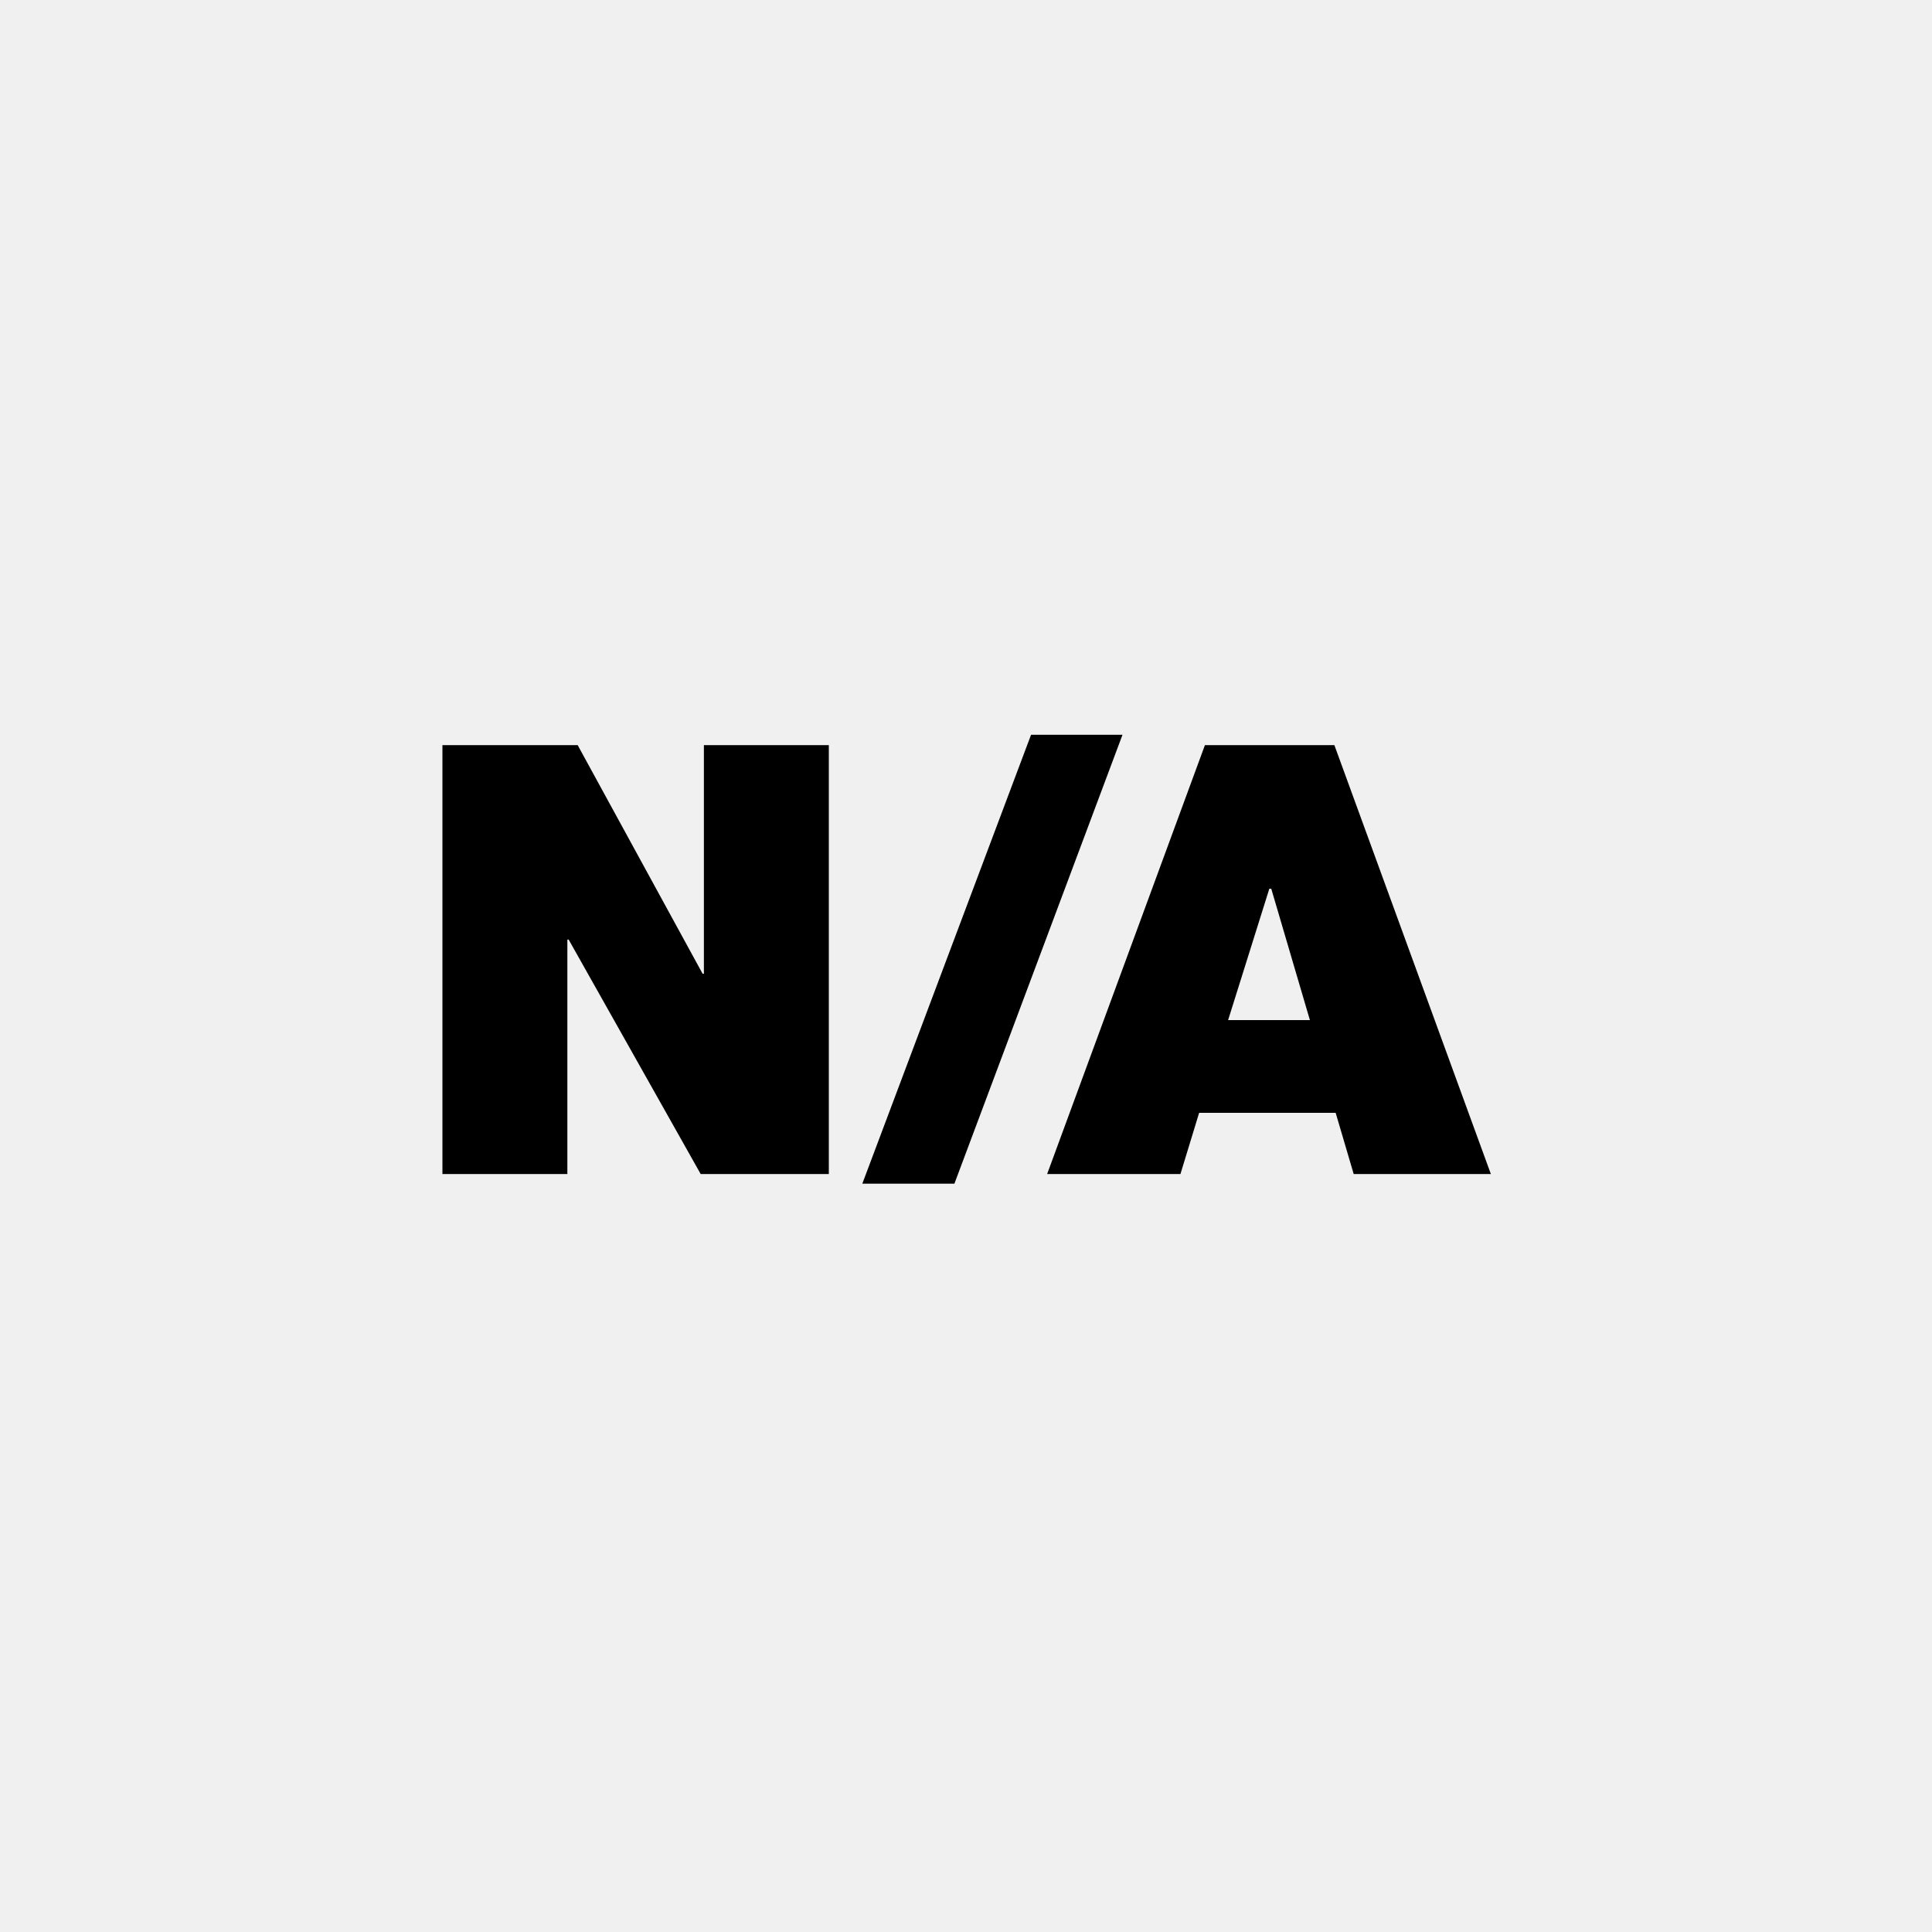
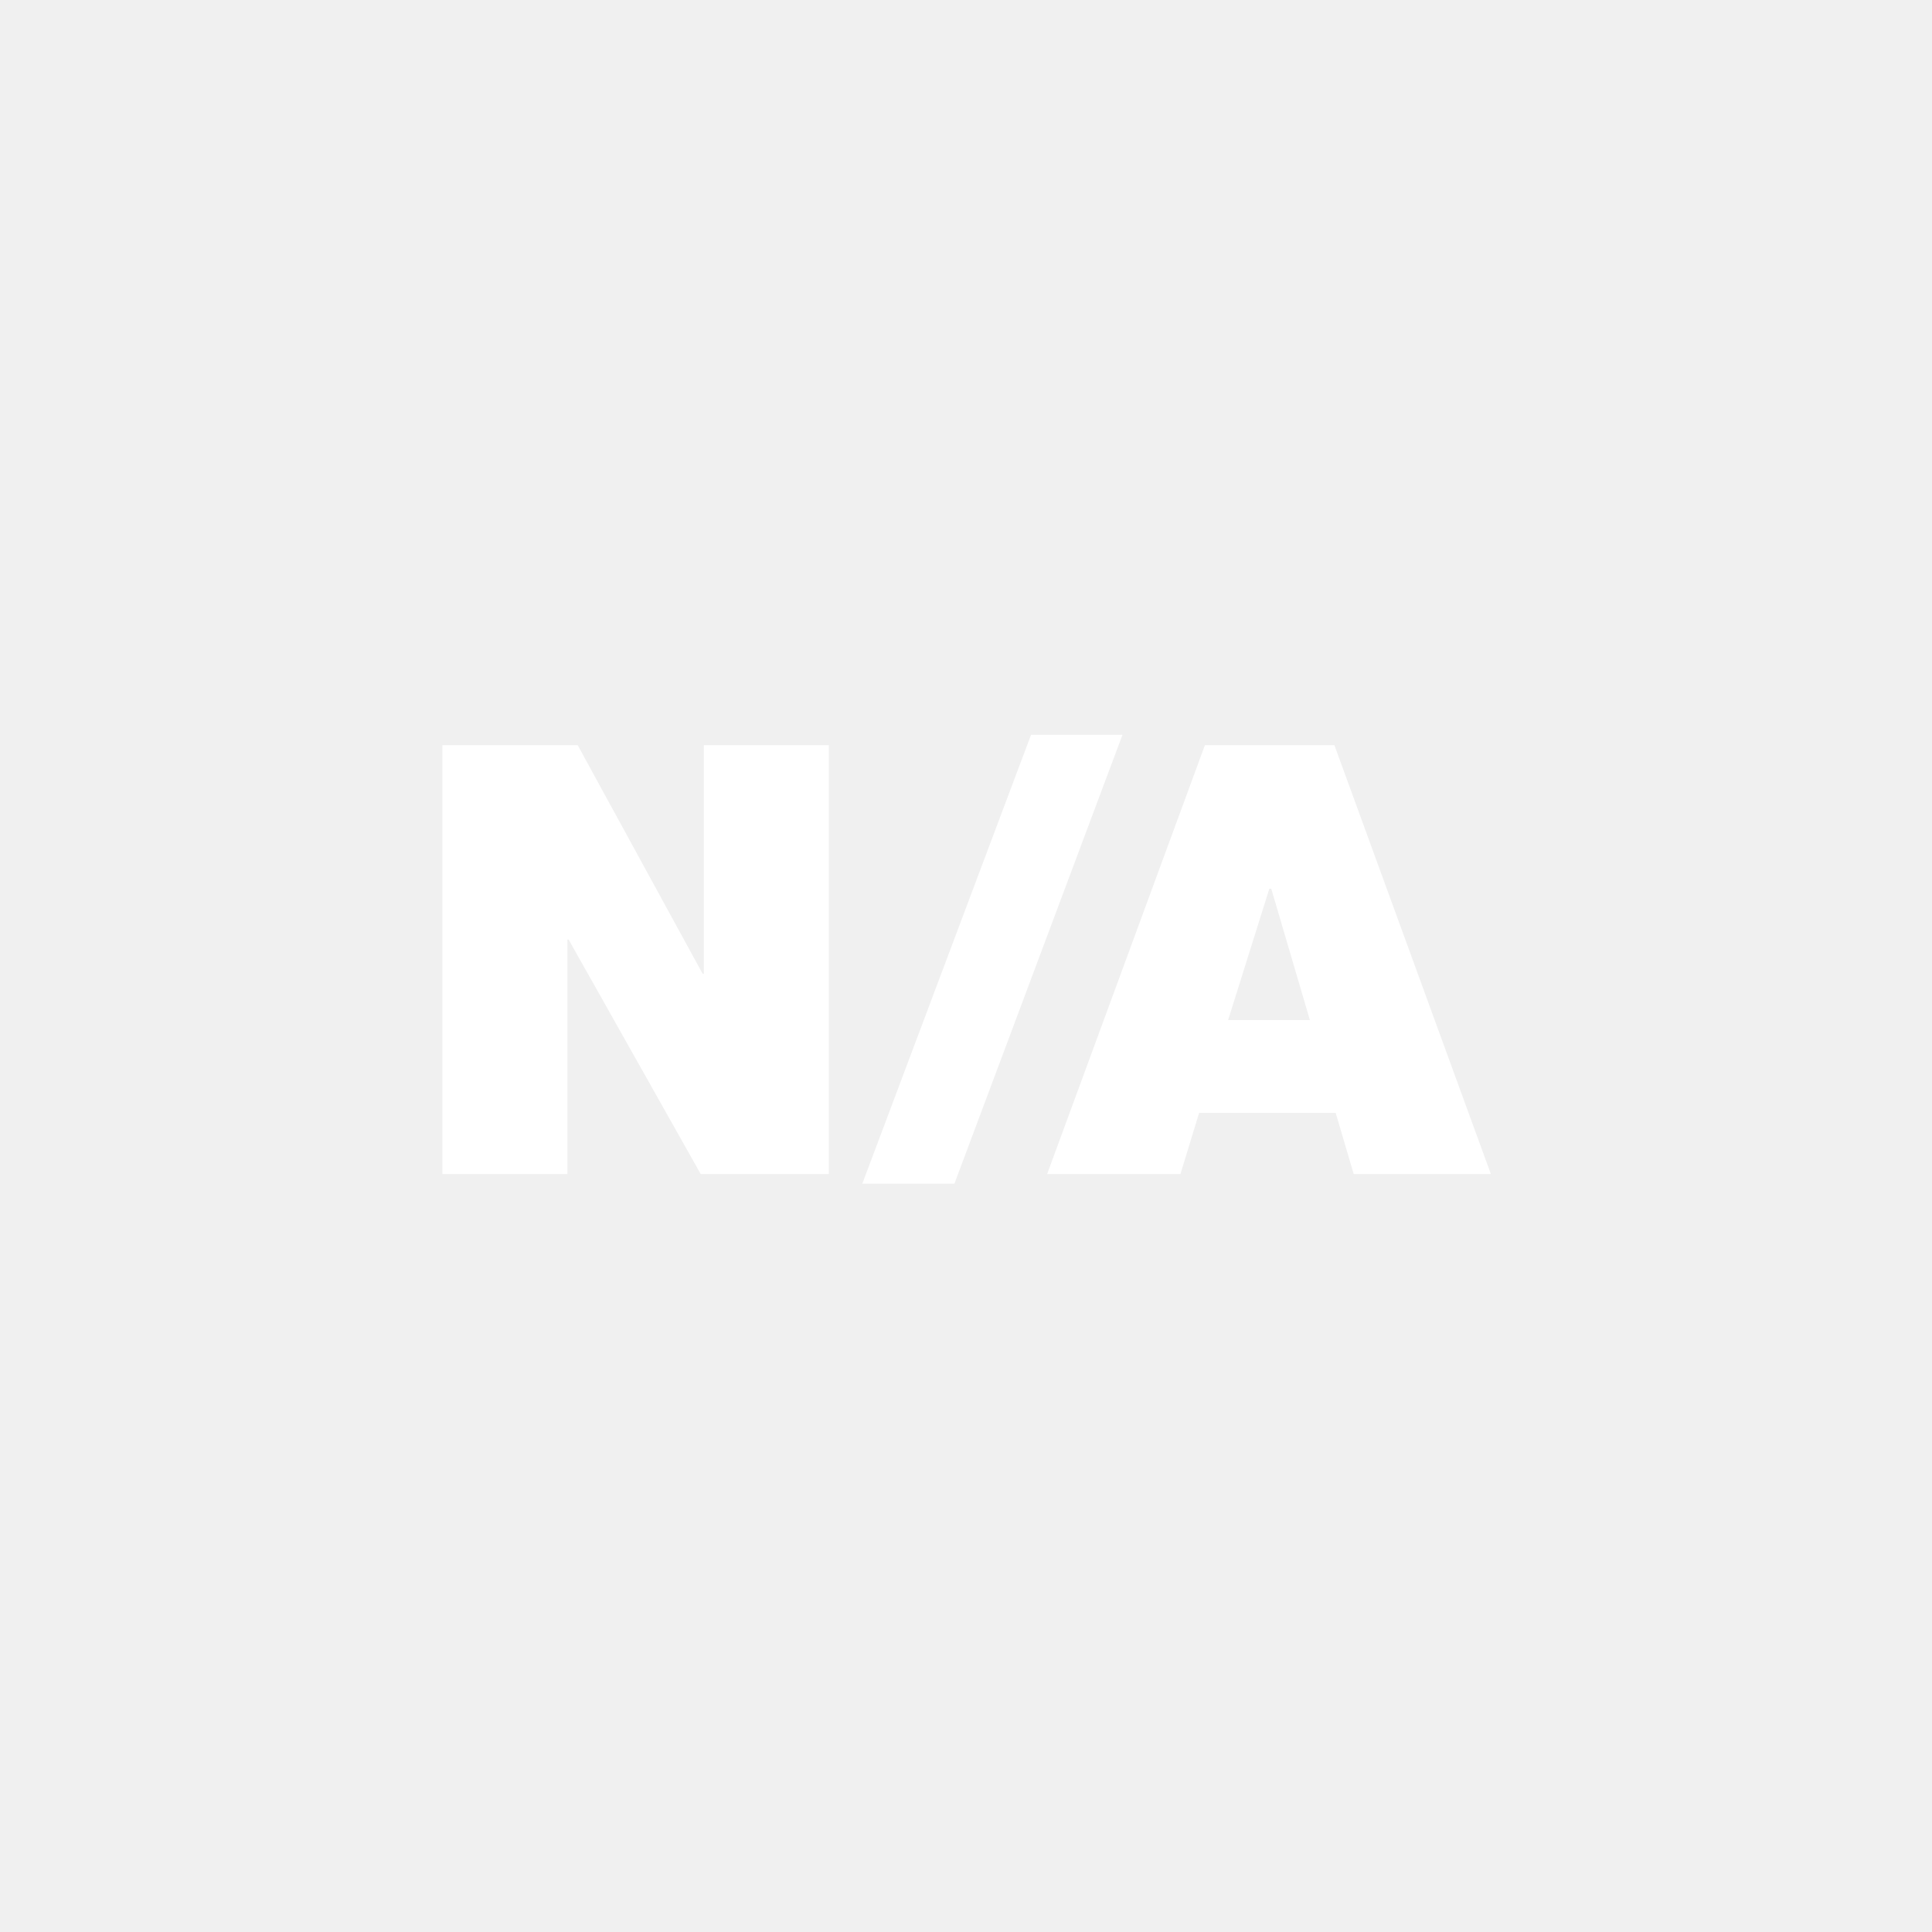
<svg xmlns="http://www.w3.org/2000/svg" version="1.1" id="Layer_1" x="0px" y="0px" viewBox="0 0 30 30" style="enable-background:new 0 0 30 30;" xml:space="preserve">
-   <path d="M6.87,18.23h1.94v-3.64h0.02l2.05,3.64h1.99v-6.66h-1.94v3.55h-0.02l-1.94-3.55h-2.1V18.23z M13.39,18.38h1.43l2.61-6.97  h-1.42L13.39,18.38z M16.26,18.23h2.07l0.29-0.95h2.12l0.28,0.95h2.13l-2.43-6.66h-2.01L16.26,18.23z M19.07,15.84l0.64-2.04h0.03  l0.6,2.04H19.07z" />
+   <defs id="defs7" />
+   <path d="M6.87,18.23h1.94v-3.64h0.02l2.05,3.64h1.99v-6.66h-1.94v3.55h-0.02l-1.94-3.55h-2.1V18.23z M13.39,18.38h1.43l2.61-6.97  h-1.42L13.39,18.38z M16.26,18.23h2.07l0.29-0.95h2.12l0.28,0.95h2.13l-2.43-6.66h-2.01L16.26,18.23z M19.07,15.84l0.64-2.04h0.03  l0.6,2.04H19.07z" id="path3" style="fill:#ffffff" />
</svg>
